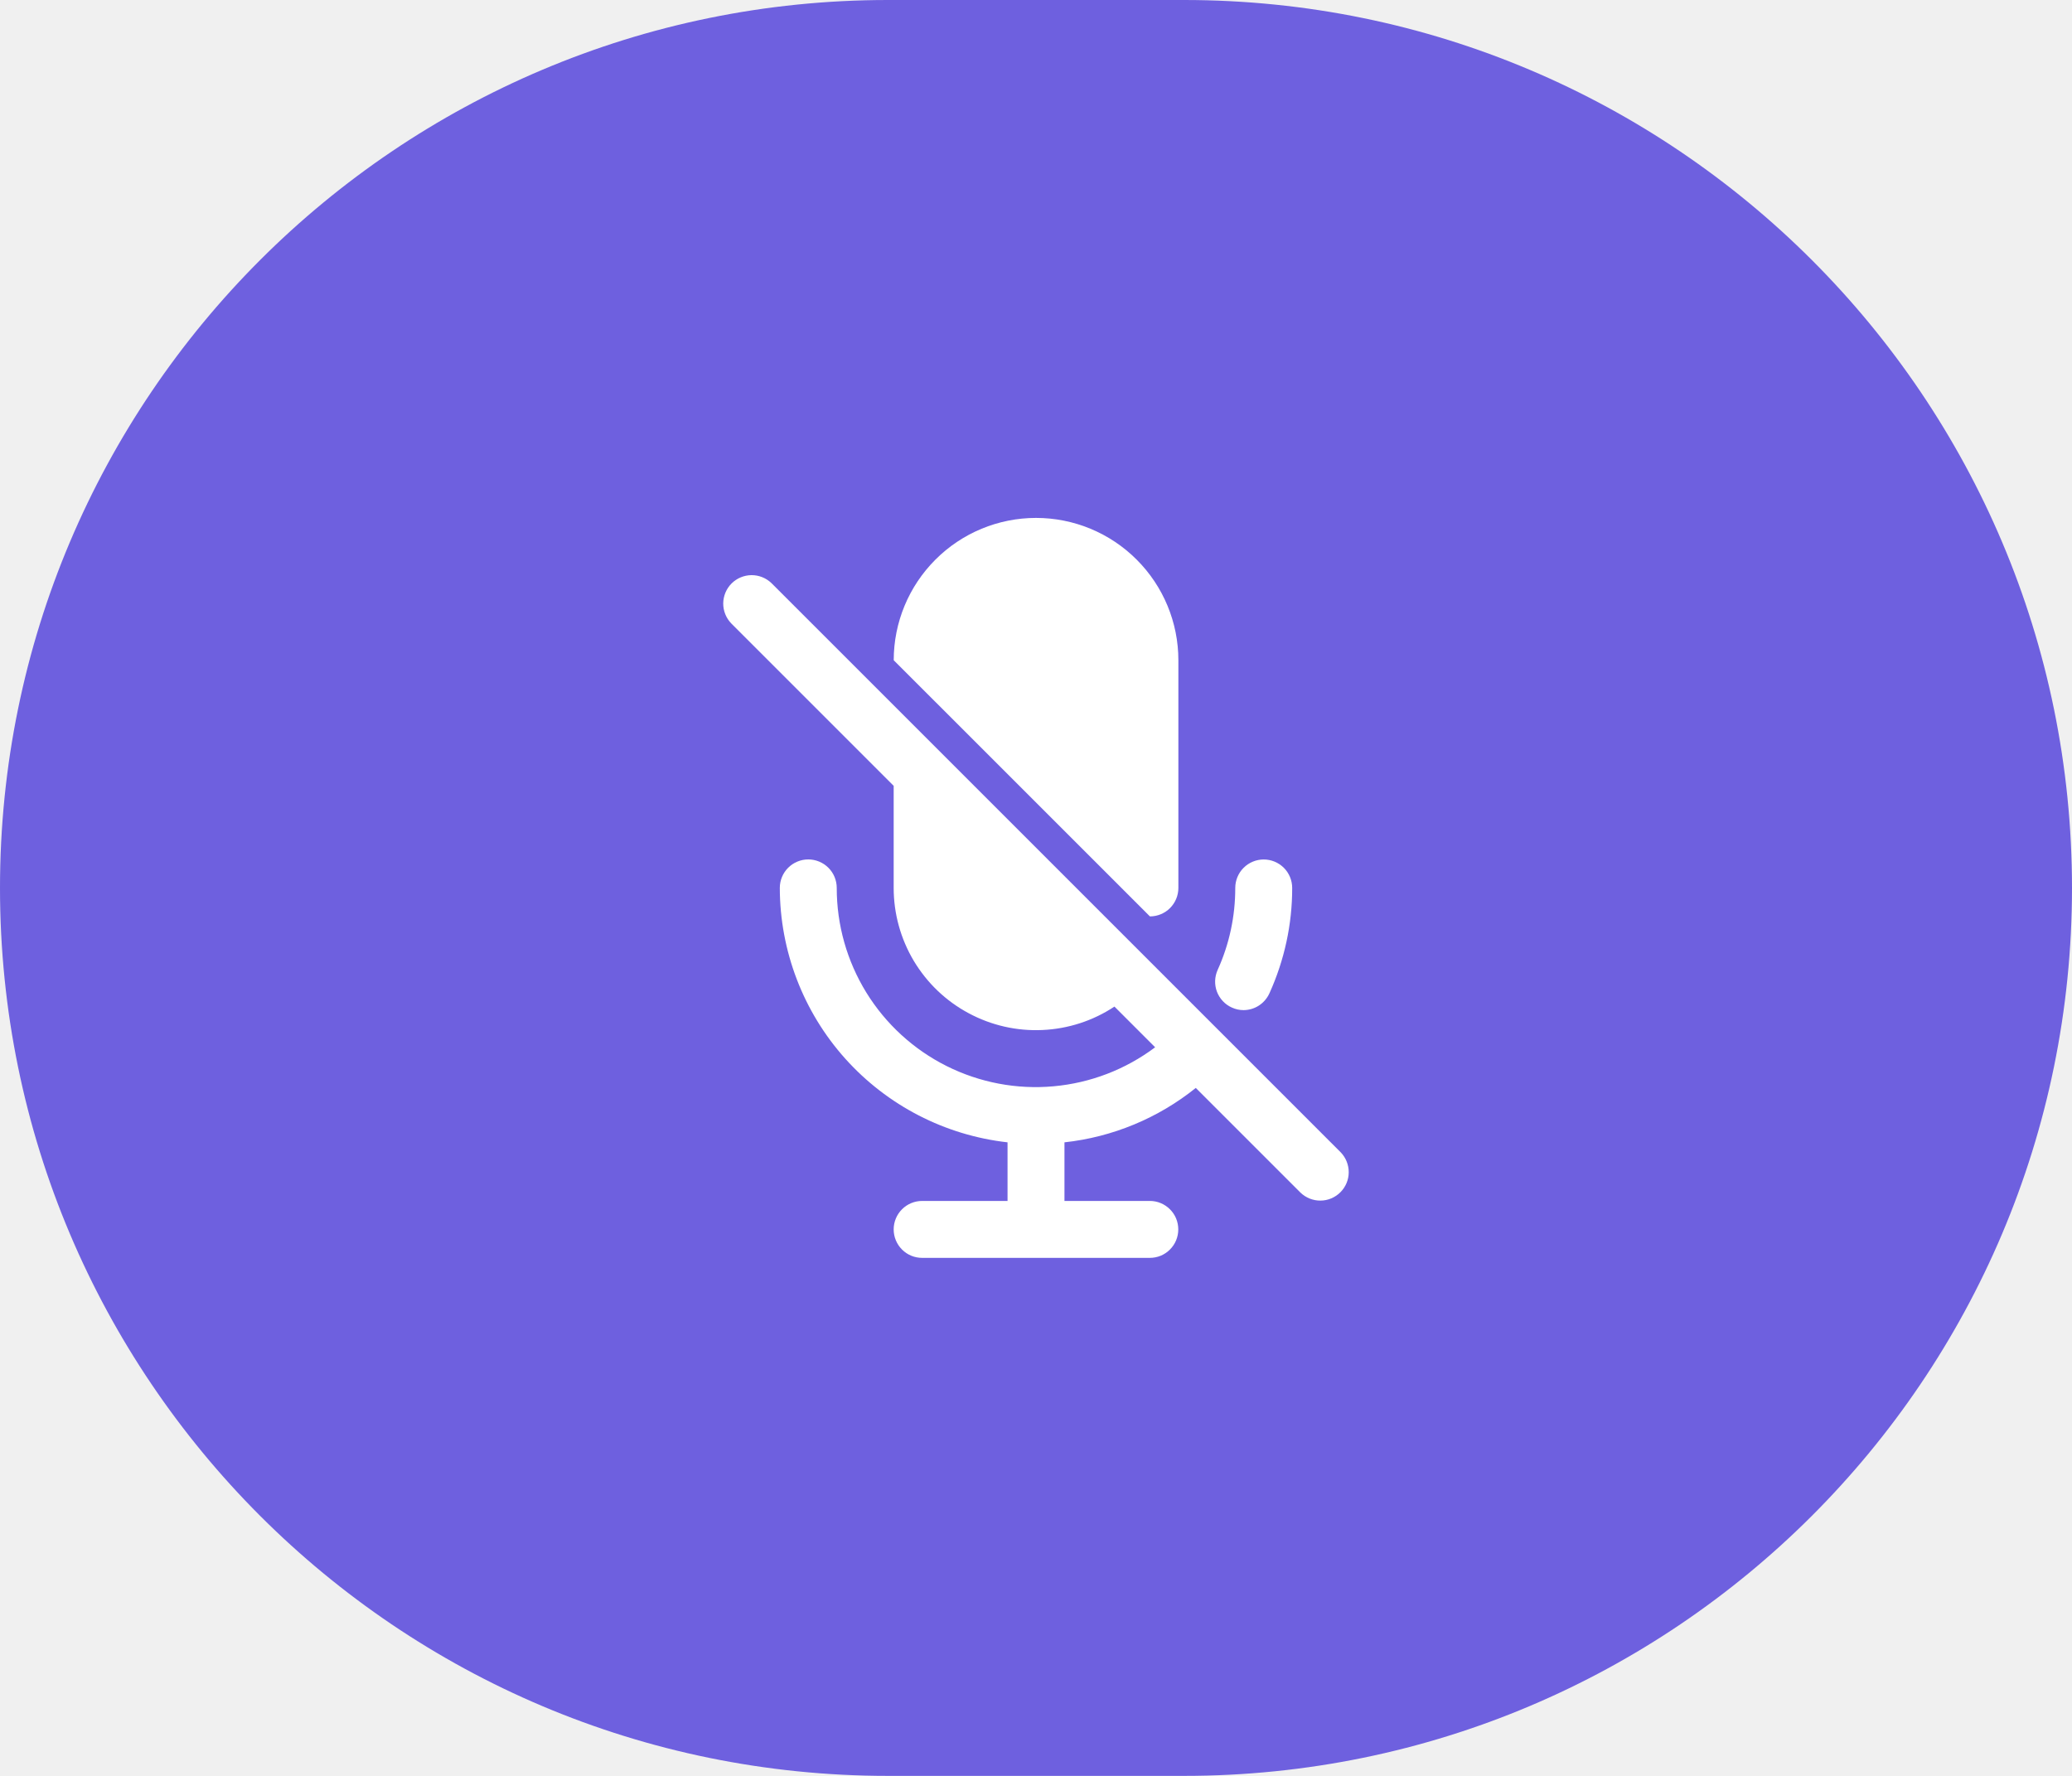
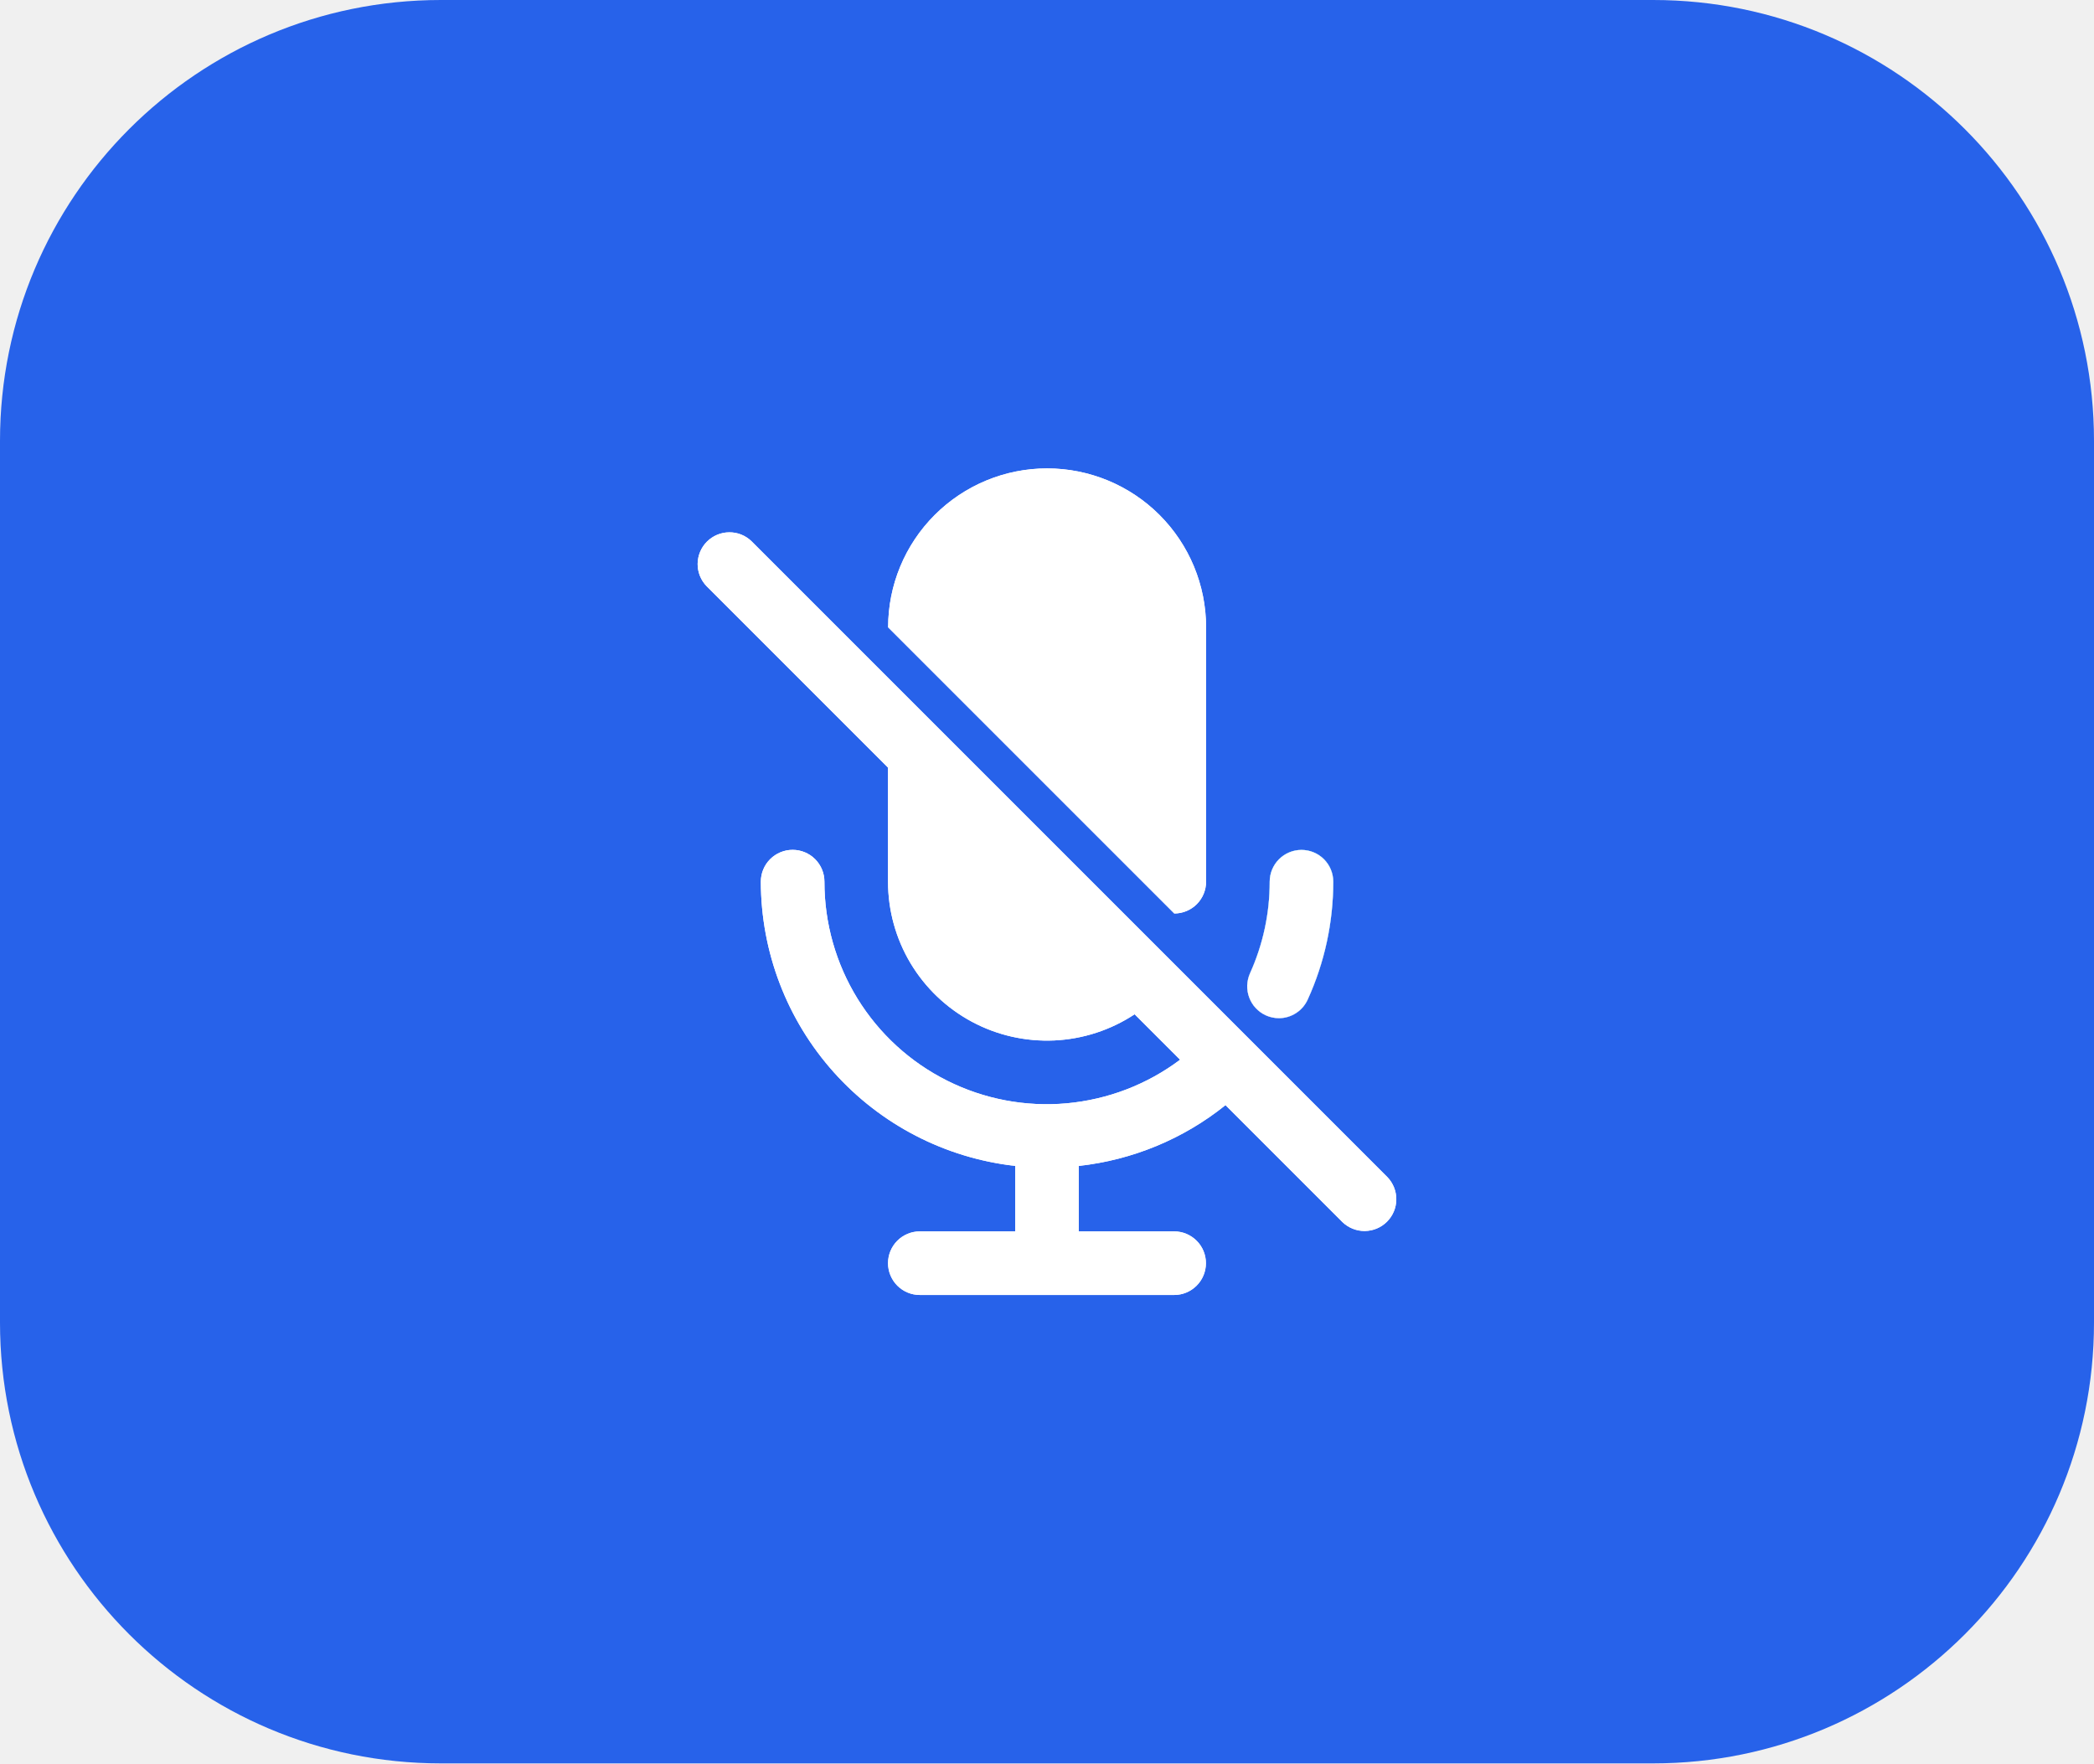
- <svg xmlns="http://www.w3.org/2000/svg" width="42" height="36" viewBox="0 0 42 36" fill="none">
-   <rect width="42" height="36" rx="18" fill="#6E60DF" />
-   <path d="M25.208 20.477C25.126 20.477 25.045 20.459 24.971 20.425C24.901 20.394 24.839 20.35 24.787 20.294C24.735 20.239 24.695 20.174 24.668 20.104C24.641 20.033 24.629 19.957 24.631 19.881C24.634 19.806 24.651 19.731 24.682 19.662C24.919 19.14 25.04 18.573 25.039 18C25.039 17.847 25.1 17.7 25.208 17.592C25.316 17.484 25.463 17.423 25.616 17.423C25.769 17.423 25.916 17.484 26.024 17.592C26.132 17.7 26.193 17.847 26.193 18C26.194 18.736 26.036 19.464 25.732 20.135C25.686 20.236 25.613 20.322 25.52 20.383C25.427 20.444 25.319 20.476 25.208 20.477Z" fill="white" />
-   <path d="M18.116 13.384C18.116 12.619 18.42 11.886 18.961 11.345C19.502 10.803 20.236 10.499 21.001 10.499C21.766 10.499 22.5 10.803 23.041 11.345C23.582 11.886 23.886 12.619 23.886 13.384V18C23.886 18.153 23.825 18.3 23.717 18.408C23.609 18.516 23.462 18.577 23.309 18.577L18.116 13.384Z" fill="white" />
-   <path d="M27.177 23.36L15.638 11.821C15.529 11.716 15.383 11.658 15.232 11.659C15.081 11.661 14.936 11.721 14.829 11.828C14.722 11.935 14.662 12.08 14.66 12.231C14.659 12.382 14.717 12.528 14.822 12.637L18.115 15.93V17.999C18.115 18.52 18.256 19.031 18.523 19.479C18.791 19.926 19.174 20.293 19.634 20.539C20.093 20.786 20.61 20.904 21.13 20.88C21.651 20.857 22.156 20.693 22.59 20.405L23.415 21.23C22.816 21.68 22.103 21.954 21.356 22.021C20.61 22.089 19.859 21.946 19.189 21.611C18.518 21.275 17.955 20.759 17.561 20.121C17.168 19.483 16.96 18.748 16.961 17.999C16.961 17.846 16.9 17.699 16.792 17.591C16.684 17.483 16.537 17.422 16.384 17.422C16.231 17.422 16.084 17.483 15.976 17.591C15.868 17.699 15.807 17.846 15.807 17.999C15.809 19.275 16.28 20.507 17.131 21.458C17.983 22.409 19.154 23.014 20.423 23.157V24.345H18.692C18.539 24.345 18.392 24.406 18.284 24.514C18.176 24.622 18.115 24.769 18.115 24.922C18.115 25.075 18.176 25.222 18.284 25.33C18.392 25.439 18.539 25.499 18.692 25.499H23.308C23.461 25.499 23.607 25.439 23.715 25.33C23.824 25.222 23.884 25.075 23.884 24.922C23.884 24.769 23.824 24.622 23.715 24.514C23.607 24.406 23.461 24.345 23.308 24.345H21.577V23.157C22.551 23.051 23.475 22.668 24.239 22.054L26.361 24.176C26.47 24.281 26.616 24.34 26.767 24.338C26.919 24.337 27.063 24.276 27.17 24.169C27.277 24.062 27.338 23.918 27.339 23.766C27.34 23.615 27.282 23.469 27.177 23.36Z" fill="white" />
+ <svg xmlns="http://www.w3.org/2000/svg" width="38" height="32" viewBox="0 0 38 32" fill="none">
+   <rect width="38" height="32" rx="8" fill="#2762EA" />
+   <path d="M23.21 18.477C23.128 18.477 23.047 18.46 22.972 18.426C22.903 18.395 22.841 18.35 22.789 18.295C22.737 18.24 22.697 18.175 22.67 18.104C22.643 18.033 22.631 17.957 22.633 17.882C22.636 17.806 22.653 17.732 22.684 17.662C22.92 17.14 23.042 16.573 23.041 16C23.041 15.847 23.102 15.7 23.21 15.592C23.318 15.484 23.465 15.423 23.618 15.423C23.771 15.423 23.918 15.484 24.026 15.592C24.134 15.7 24.195 15.847 24.195 16C24.195 16.737 24.038 17.465 23.733 18.135C23.688 18.236 23.615 18.323 23.522 18.383C23.429 18.444 23.32 18.477 23.21 18.477Z" fill="white" />
+   <path d="M23.21 18.477C23.128 18.477 23.047 18.46 22.972 18.426C22.903 18.395 22.841 18.35 22.789 18.295C22.737 18.24 22.697 18.175 22.67 18.104C22.643 18.033 22.631 17.957 22.633 17.882C22.636 17.806 22.653 17.732 22.684 17.662C22.92 17.14 23.042 16.573 23.041 16C23.041 15.847 23.102 15.7 23.21 15.592C23.318 15.484 23.465 15.423 23.618 15.423C23.771 15.423 23.918 15.484 24.026 15.592C24.134 15.7 24.195 15.847 24.195 16C24.195 16.737 24.038 17.465 23.733 18.135C23.688 18.236 23.615 18.323 23.522 18.383C23.429 18.444 23.32 18.477 23.21 18.477Z" fill="url(#paint0_linear_7507_73365)" />
+   <path d="M23.21 18.477C23.128 18.477 23.047 18.46 22.972 18.426C22.903 18.395 22.841 18.35 22.789 18.295C22.737 18.24 22.697 18.175 22.67 18.104C22.643 18.033 22.631 17.957 22.633 17.882C22.636 17.806 22.653 17.732 22.684 17.662C22.92 17.14 23.042 16.573 23.041 16C23.041 15.847 23.102 15.7 23.21 15.592C23.318 15.484 23.465 15.423 23.618 15.423C23.771 15.423 23.918 15.484 24.026 15.592C24.134 15.7 24.195 15.847 24.195 16C24.195 16.737 24.038 17.465 23.733 18.135C23.688 18.236 23.615 18.323 23.522 18.383C23.429 18.444 23.32 18.477 23.21 18.477Z" fill="white" />
+   <path d="M16.117 11.384C16.117 10.619 16.421 9.886 16.962 9.345C17.503 8.804 18.237 8.5 19.002 8.5C19.767 8.5 20.501 8.804 21.042 9.345C21.583 9.886 21.887 10.619 21.887 11.384V16C21.887 16.153 21.826 16.3 21.718 16.408C21.61 16.516 21.463 16.577 21.31 16.577L16.117 11.384Z" fill="white" />
+   <path d="M16.117 11.384C16.117 10.619 16.421 9.886 16.962 9.345C17.503 8.804 18.237 8.5 19.002 8.5C19.767 8.5 20.501 8.804 21.042 9.345C21.583 9.886 21.887 10.619 21.887 11.384V16C21.887 16.153 21.826 16.3 21.718 16.408C21.61 16.516 21.463 16.577 21.31 16.577L16.117 11.384Z" fill="white" />
+   <path d="M25.177 21.361L13.638 9.822C13.529 9.716 13.383 9.658 13.232 9.66C13.081 9.661 12.936 9.722 12.829 9.829C12.722 9.936 12.662 10.08 12.66 10.232C12.659 10.383 12.717 10.528 12.822 10.637L16.115 13.93V15.999C16.115 16.52 16.256 17.032 16.523 17.479C16.791 17.926 17.174 18.293 17.634 18.54C18.093 18.787 18.61 18.904 19.13 18.881C19.651 18.857 20.156 18.693 20.59 18.406L21.415 19.231C20.816 19.681 20.103 19.954 19.356 20.022C18.61 20.089 17.859 19.947 17.189 19.611C16.518 19.276 15.955 18.76 15.561 18.122C15.168 17.484 14.96 16.749 14.961 15.999C14.961 15.846 14.9 15.699 14.792 15.591C14.684 15.483 14.537 15.422 14.384 15.422C14.231 15.422 14.084 15.483 13.976 15.591C13.868 15.699 13.807 15.846 13.807 15.999C13.809 17.276 14.28 18.507 15.131 19.458C15.983 20.41 17.154 21.015 18.423 21.158V22.346H16.692C16.539 22.346 16.392 22.407 16.284 22.515C16.176 22.623 16.115 22.77 16.115 22.923C16.115 23.076 16.176 23.222 16.284 23.331C16.392 23.439 16.539 23.5 16.692 23.5H21.308C21.461 23.5 21.607 23.439 21.715 23.331C21.824 23.222 21.884 23.076 21.884 22.923C21.884 22.77 21.824 22.623 21.715 22.515C21.607 22.407 21.461 22.346 21.308 22.346H19.577V21.158C20.551 21.051 21.475 20.669 22.239 20.055L24.361 22.177C24.47 22.282 24.616 22.34 24.767 22.339C24.919 22.337 25.063 22.277 25.17 22.17C25.277 22.063 25.338 21.918 25.339 21.767C25.34 21.615 25.282 21.47 25.177 21.361Z" fill="white" />
+   <path d="M25.177 21.361L13.638 9.822C13.529 9.716 13.383 9.658 13.232 9.66C13.081 9.661 12.936 9.722 12.829 9.829C12.722 9.936 12.662 10.08 12.66 10.232C12.659 10.383 12.717 10.528 12.822 10.637L16.115 13.93V15.999C16.115 16.52 16.256 17.032 16.523 17.479C16.791 17.926 17.174 18.293 17.634 18.54C18.093 18.787 18.61 18.904 19.13 18.881C19.651 18.857 20.156 18.693 20.59 18.406L21.415 19.231C20.816 19.681 20.103 19.954 19.356 20.022C18.61 20.089 17.859 19.947 17.189 19.611C16.518 19.276 15.955 18.76 15.561 18.122C15.168 17.484 14.96 16.749 14.961 15.999C14.961 15.846 14.9 15.699 14.792 15.591C14.684 15.483 14.537 15.422 14.384 15.422C14.231 15.422 14.084 15.483 13.976 15.591C13.868 15.699 13.807 15.846 13.807 15.999C13.809 17.276 14.28 18.507 15.131 19.458C15.983 20.41 17.154 21.015 18.423 21.158V22.346H16.692C16.539 22.346 16.392 22.407 16.284 22.515C16.176 22.623 16.115 22.77 16.115 22.923C16.115 23.076 16.176 23.222 16.284 23.331C16.392 23.439 16.539 23.5 16.692 23.5H21.308C21.461 23.5 21.607 23.439 21.715 23.331C21.824 23.222 21.884 23.076 21.884 22.923C21.884 22.77 21.824 22.623 21.715 22.515C21.607 22.407 21.461 22.346 21.308 22.346H19.577V21.158C20.551 21.051 21.475 20.669 22.239 20.055L24.361 22.177C24.47 22.282 24.616 22.34 24.767 22.339C24.919 22.337 25.063 22.277 25.17 22.17C25.277 22.063 25.338 21.918 25.339 21.767C25.34 21.615 25.282 21.47 25.177 21.361Z" fill="white" />
+   <defs>
+     <linearGradient id="paint0_linear_7507_73365" x1="23.414" y1="15.423" x2="23.414" y2="18.477" gradientUnits="userSpaceOnUse">
+       <stop stop-color="#0091E5" />
+       <stop offset="1" stop-color="#2762EA" />
+     </linearGradient>
+   </defs>
</svg>
